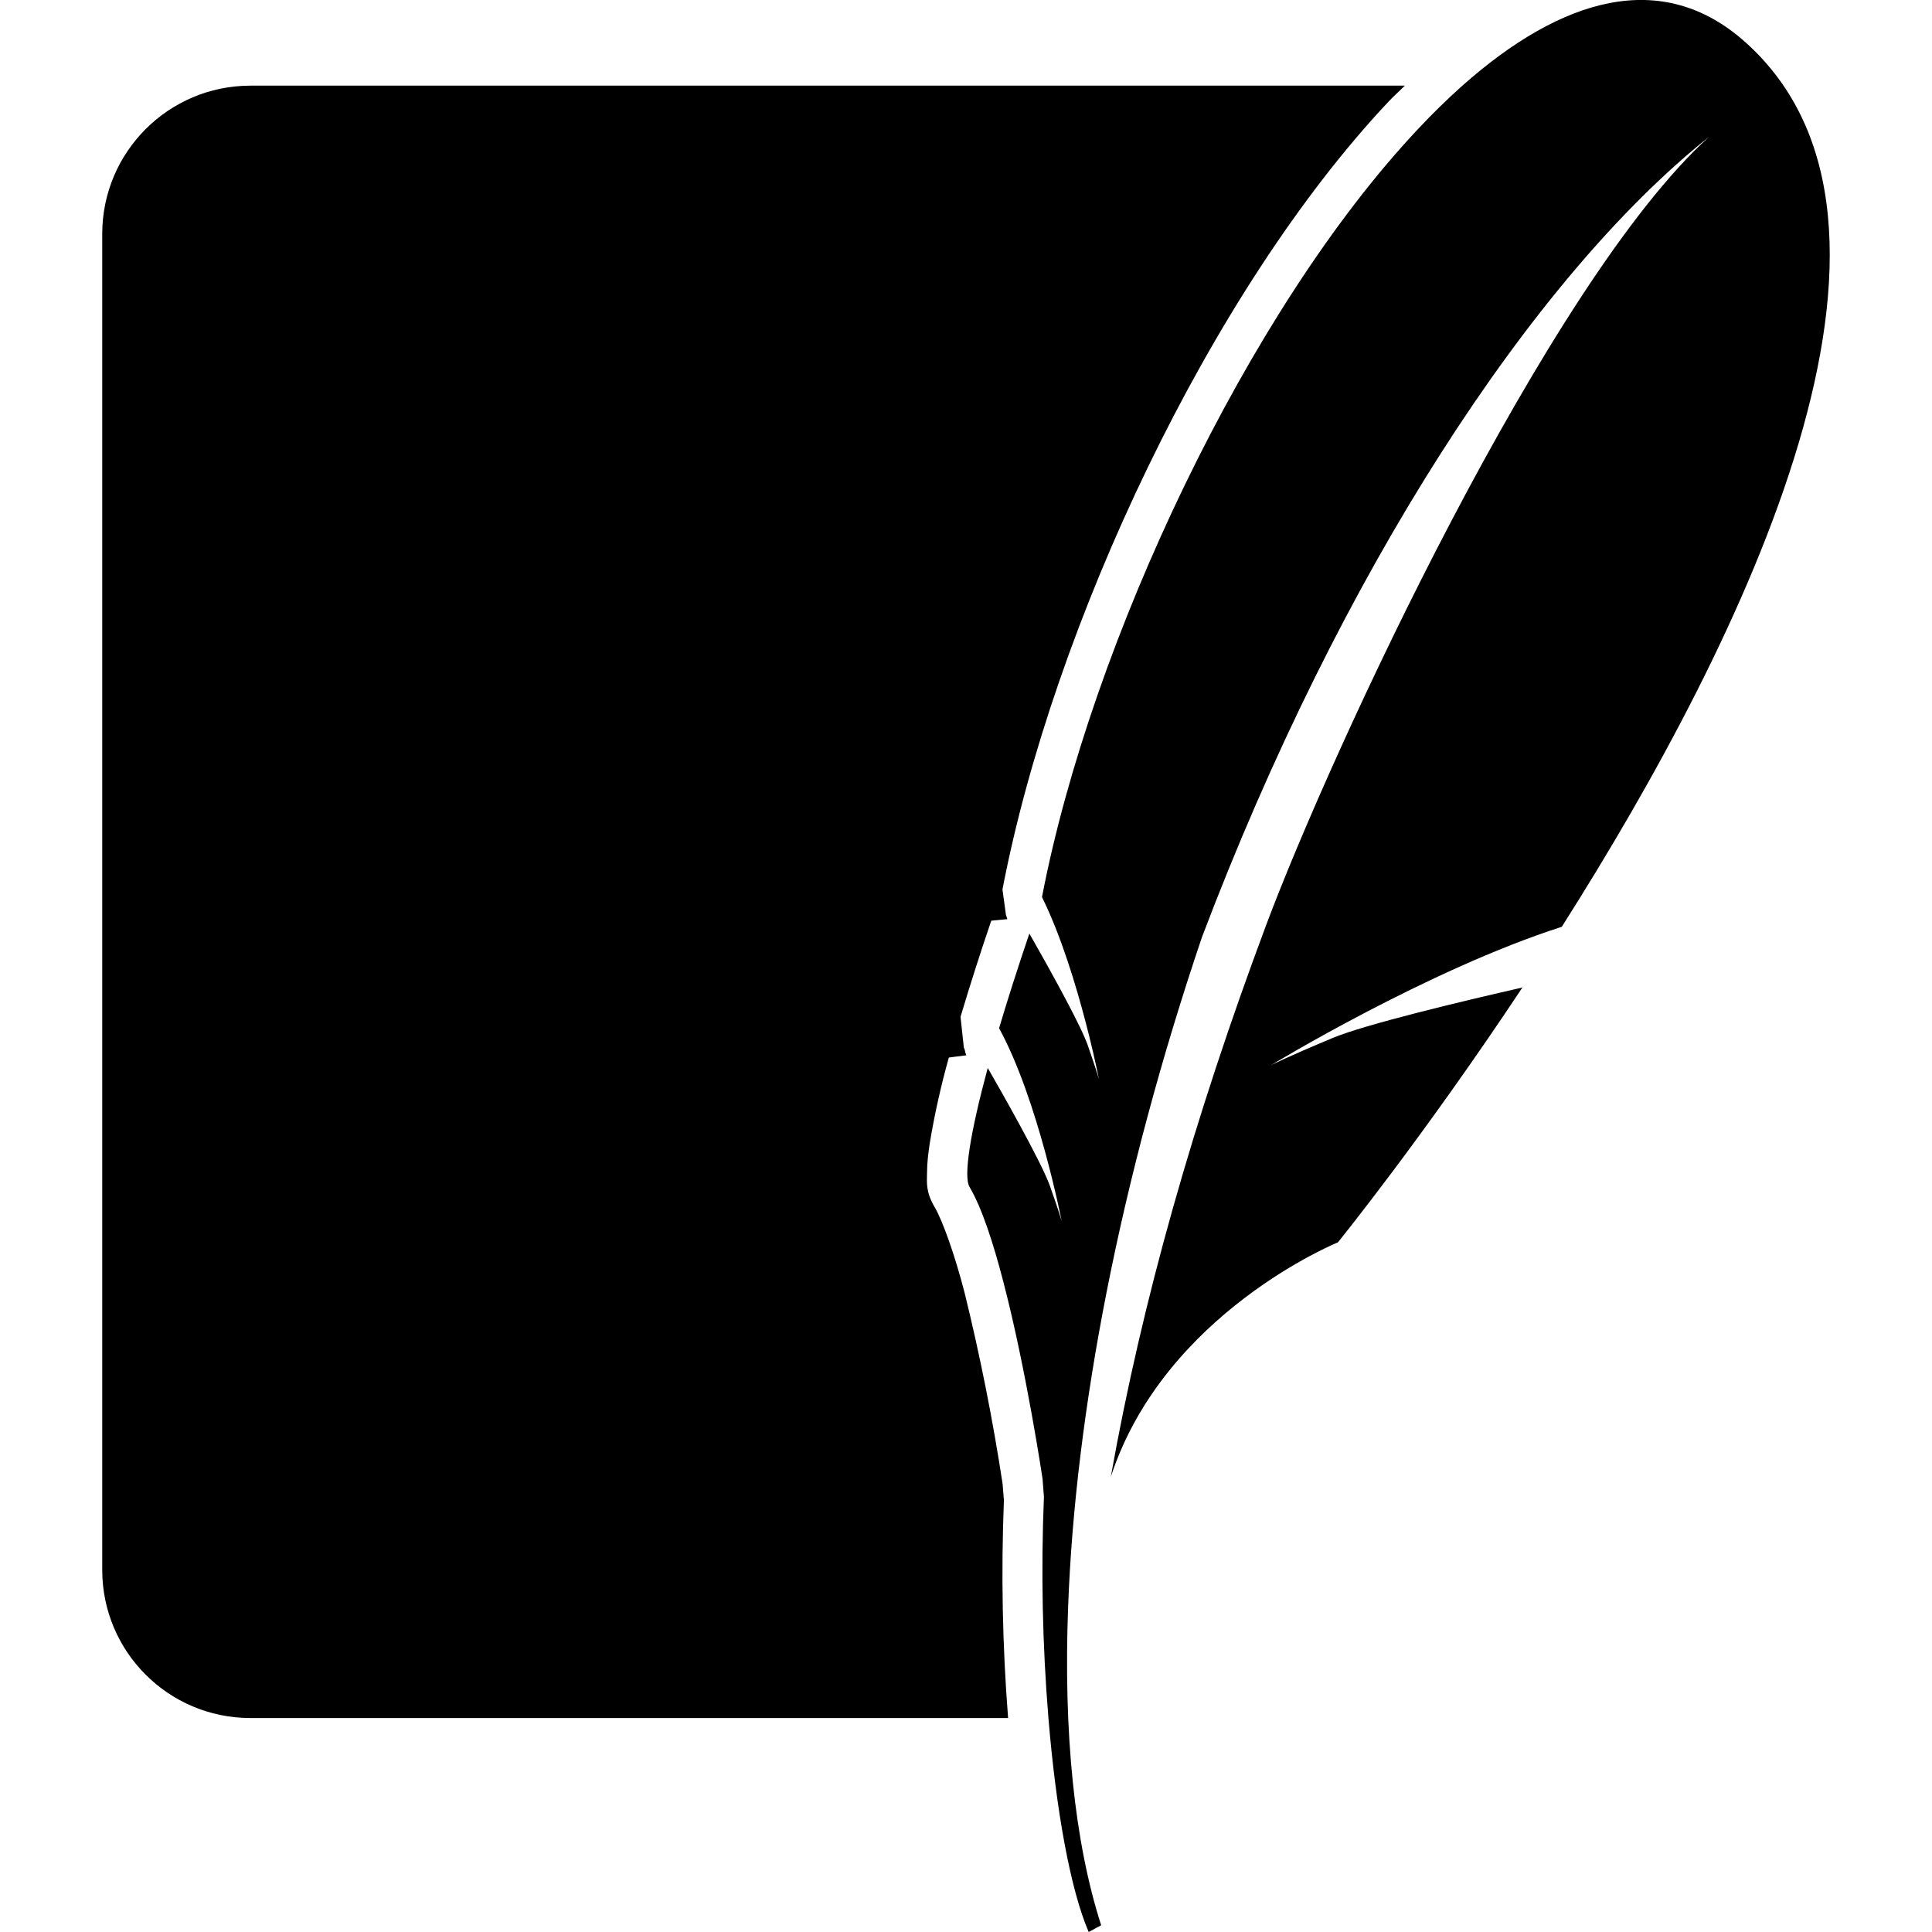
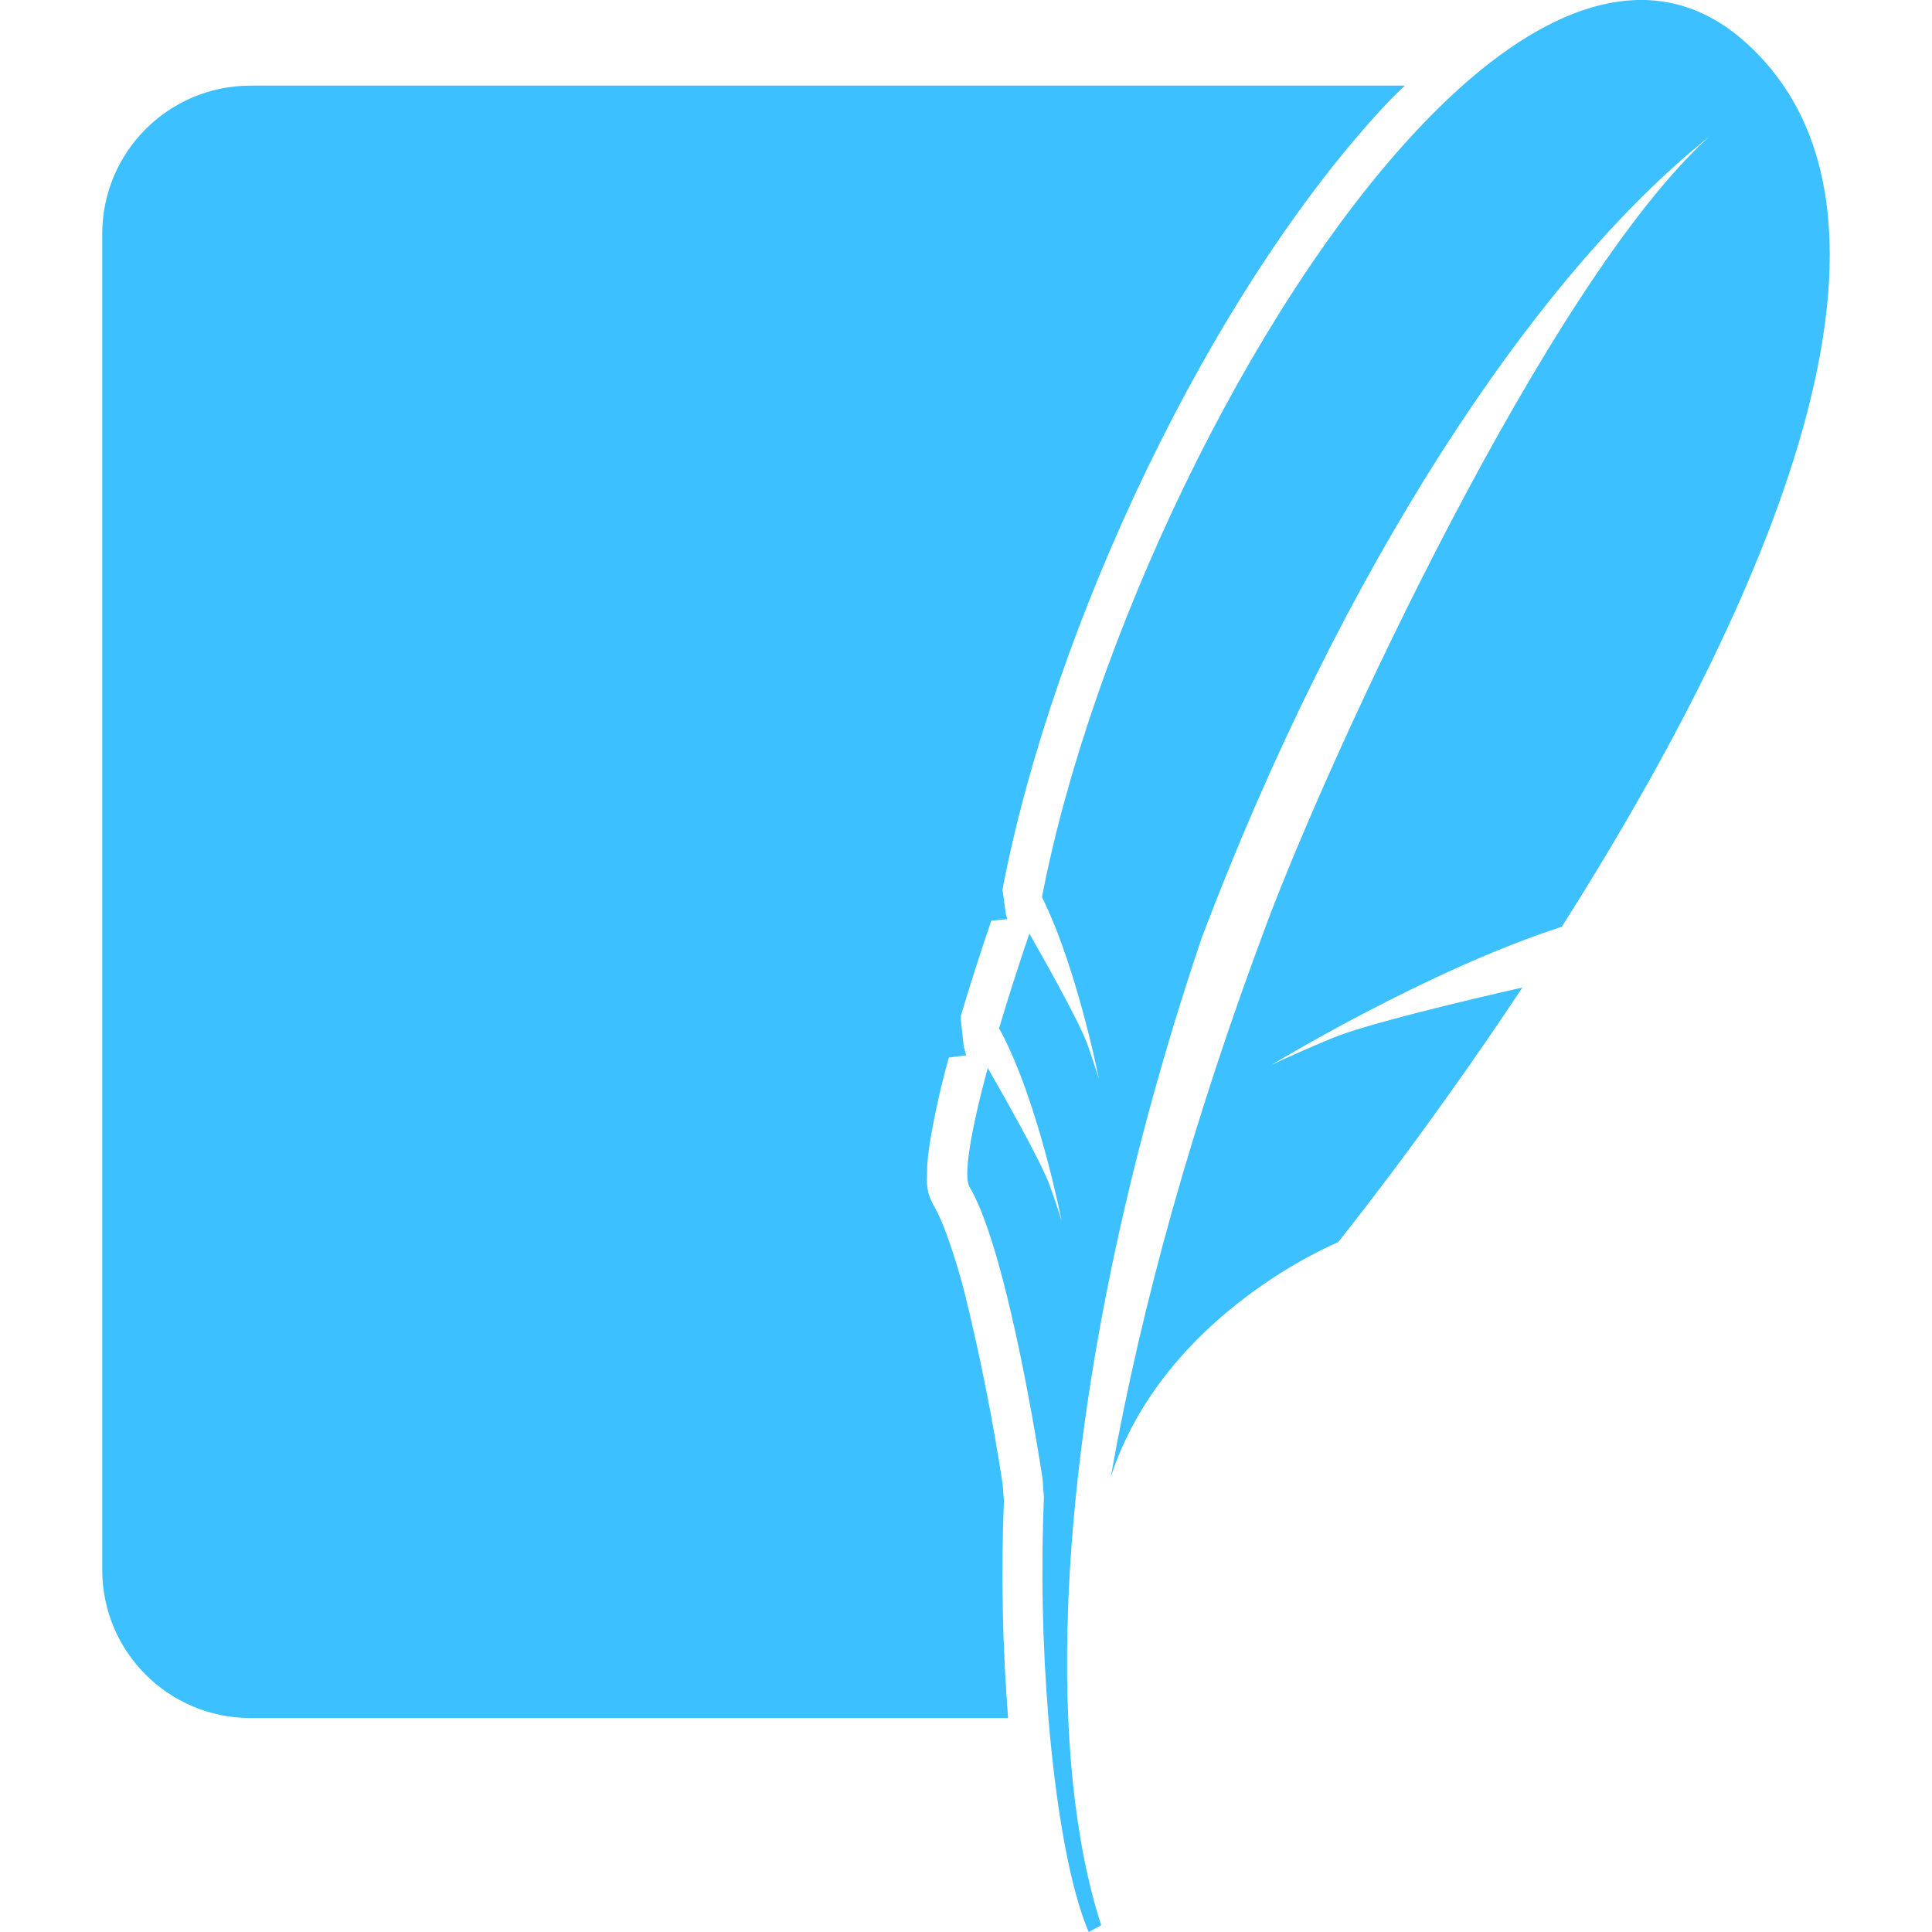
- <svg xmlns="http://www.w3.org/2000/svg" role="img" viewBox="0 0 24 24">
+ <svg xmlns="http://www.w3.org/2000/svg" fill="#3DC0FF" role="img" viewBox="0 0 24 24">
  <path d="M21.678.521c-1.032-.92-2.28-.55-3.513.544a8.71 8.71 0 0 0-.547.535c-2.109 2.237-4.066 6.38-4.674 9.544.237.48.422 1.093.544 1.561a13.044 13.044 0 0 1 .164.703s-.019-.071-.096-.296l-.05-.146a1.689 1.689 0 0 0-.033-.08c-.138-.32-.518-.995-.686-1.289-.143.423-.27.818-.376 1.176.484.884.778 2.4.778 2.4s-.025-.099-.147-.442c-.107-.303-.644-1.244-.772-1.464-.217.804-.304 1.346-.226 1.478.152.256.296.698.422 1.186.286 1.1.485 2.44.485 2.44l.017.224a22.41 22.41 0 0 0 .056 2.748c.095 1.146.273 2.13.5 2.657l.155-.084c-.334-1.038-.47-2.399-.41-3.967.09-2.398.642-5.29 1.661-8.304 1.723-4.55 4.113-8.201 6.3-9.945-1.993 1.8-4.692 7.63-5.5 9.788-.904 2.416-1.545 4.684-1.931 6.857.666-2.037 2.821-2.912 2.821-2.912s1.057-1.304 2.292-3.166c-.74.169-1.955.458-2.362.629-.6.251-.762.337-.762.337s1.945-1.184 3.613-1.72C21.695 7.9 24.195 2.767 21.678.521m-18.573.543A1.842 1.842 0 0 0 1.27 2.9v16.608a1.84 1.84 0 0 0 1.835 1.834h9.418a22.953 22.953 0 0 1-.052-2.707c-.006-.062-.011-.141-.016-.2a27.01 27.01 0 0 0-.473-2.378c-.121-.47-.275-.898-.369-1.057-.116-.197-.098-.31-.097-.432 0-.12.015-.245.037-.386a9.98 9.98 0 0 1 .234-1.045l.217-.028c-.017-.035-.014-.065-.031-.097l-.041-.381a32.8 32.8 0 0 1 .382-1.194l.2-.019c-.008-.016-.01-.038-.018-.053l-.043-.316c.63-3.28 2.587-7.443 4.8-9.791.066-.069.133-.128.198-.194Z" />
</svg>
